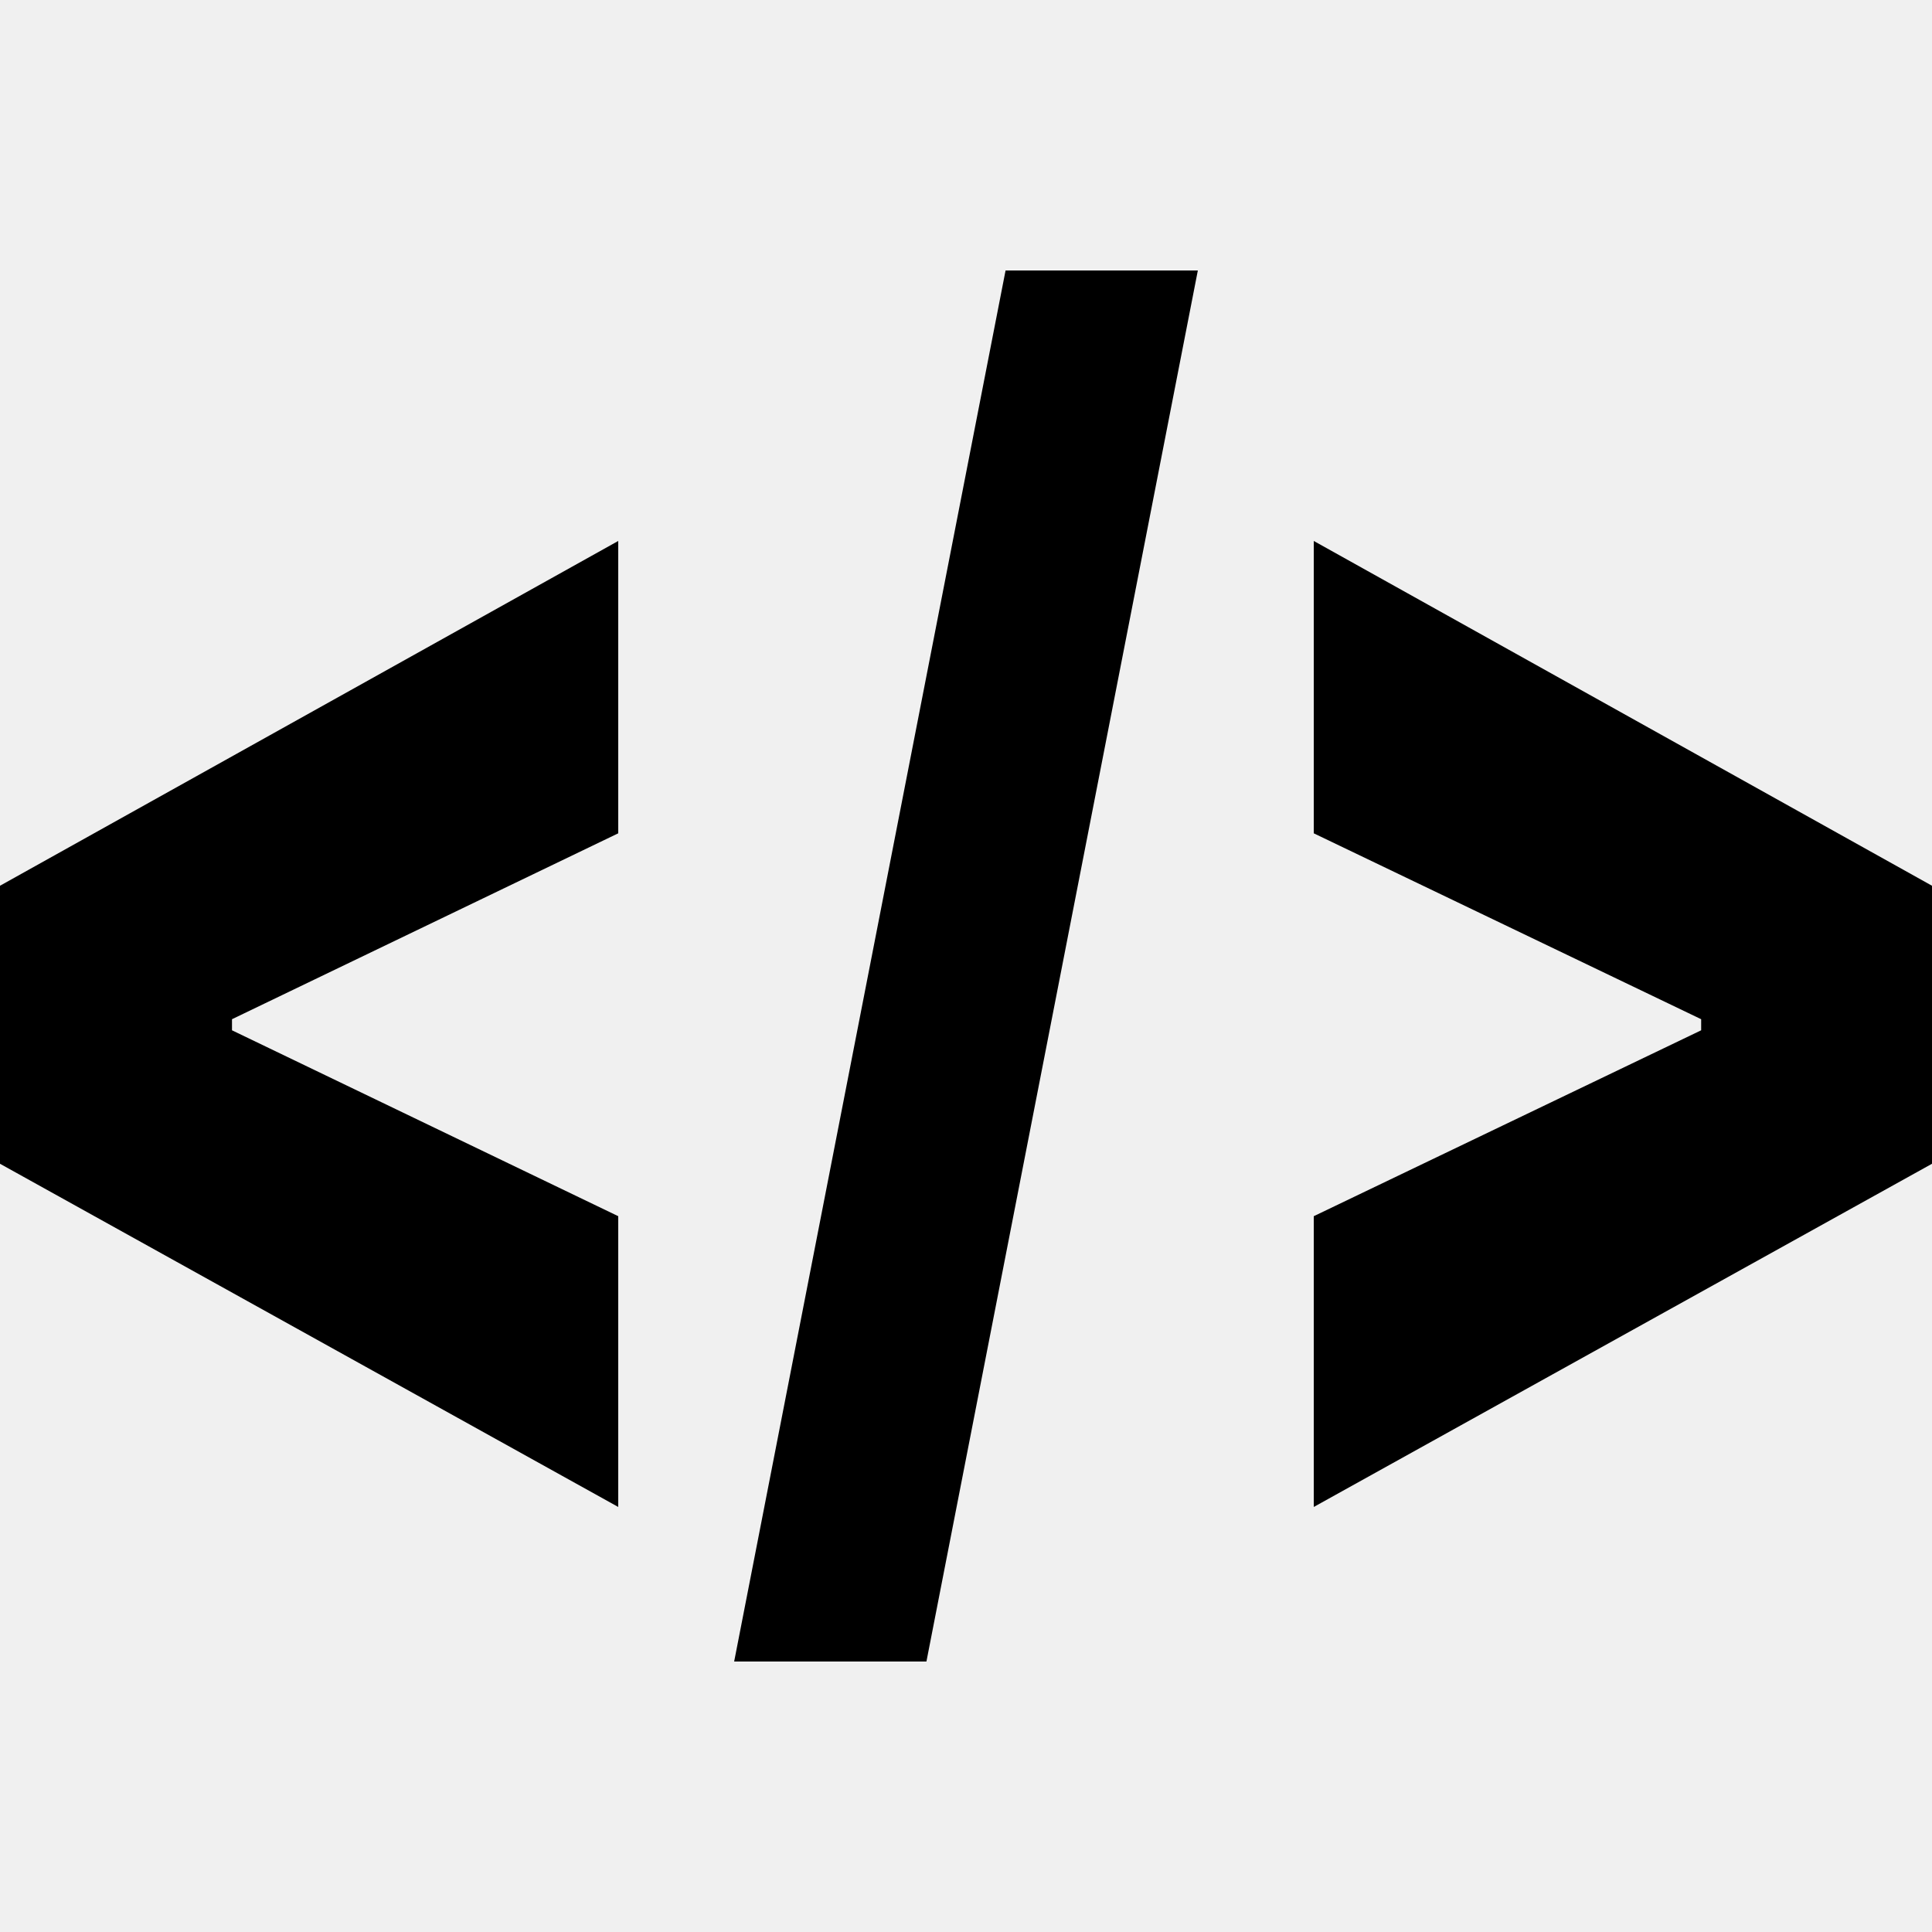
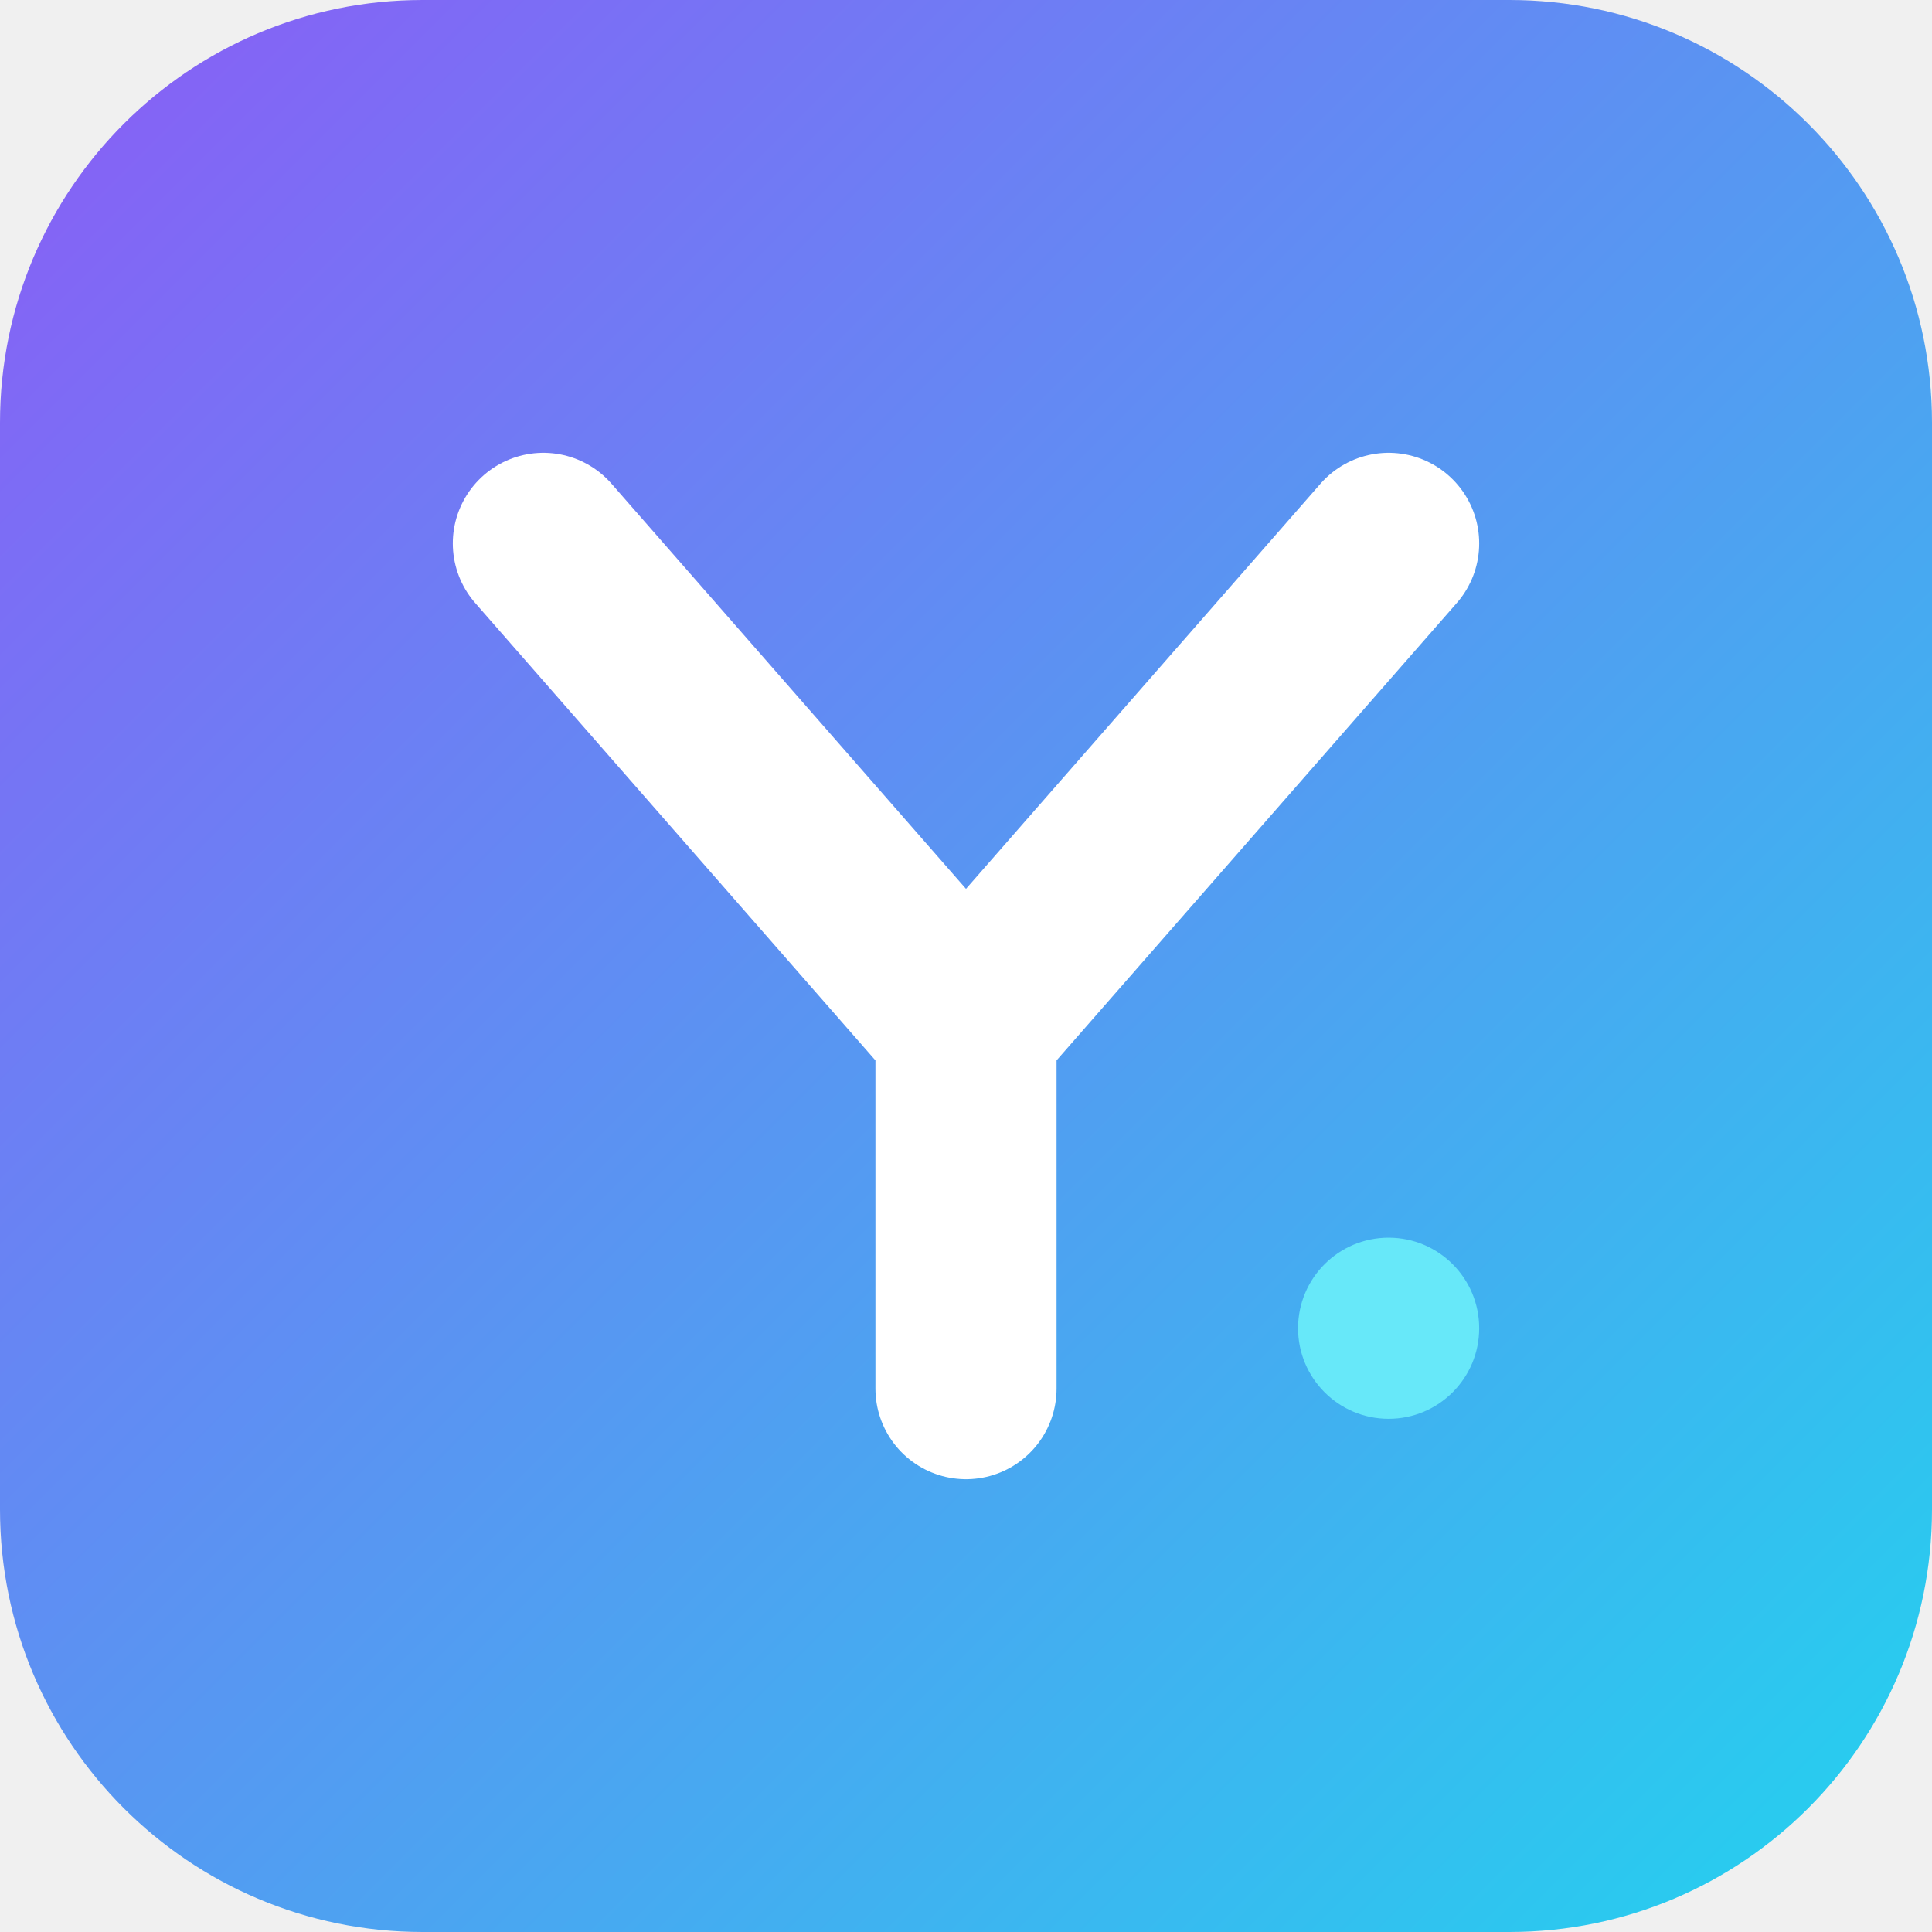
- <svg xmlns="http://www.w3.org/2000/svg" width="50px" height="50px" viewBox="0 0 50 50" version="1.1">
-   <g stroke="none" stroke-width="1" fill="none" fill-rule="evenodd">
-     <polygon fill="#000000" fill-rule="nonzero" points="0 30.118 0 22.923 16 14 16 21.566 6.004 26.377 6.004 26.664 16 31.475 16 39" />
-     <polygon fill="#000000" fill-rule="nonzero" points="31 7 23.976 43 19 43 26.024 7" />
-     <polygon fill="#000000" fill-rule="nonzero" points="50 30.118 34 39 34 31.475 44.026 26.664 44.026 26.377 34 21.566 34 14 50 22.923" />
-   </g>
-   <style>
-         polygon { fill: #000; }
-         @media (prefers-color-scheme: dark) {
-             polygon { fill: #FFF; }
-         }
-     </style>
+ <svg xmlns="http://www.w3.org/2000/svg" viewBox="0 0 64 64">
+   <defs>
+     <linearGradient id="g" x1="0" y1="0" x2="1" y2="1">
+       <stop offset="0" stop-color="#8b5cf6" />
+       <stop offset="1" stop-color="#22d3ee" />
+     </linearGradient>
+   </defs>
+   <rect width="64" height="64" rx="14" fill="url(#g)" />
+   <path d="M18 18 L32 34 L46 18 M32 34 V46" fill="none" stroke="#ffffff" stroke-width="6" stroke-linecap="round" stroke-linejoin="round" />
+   <circle cx="46" cy="44" r="3" fill="#67e8f9" />
</svg>
